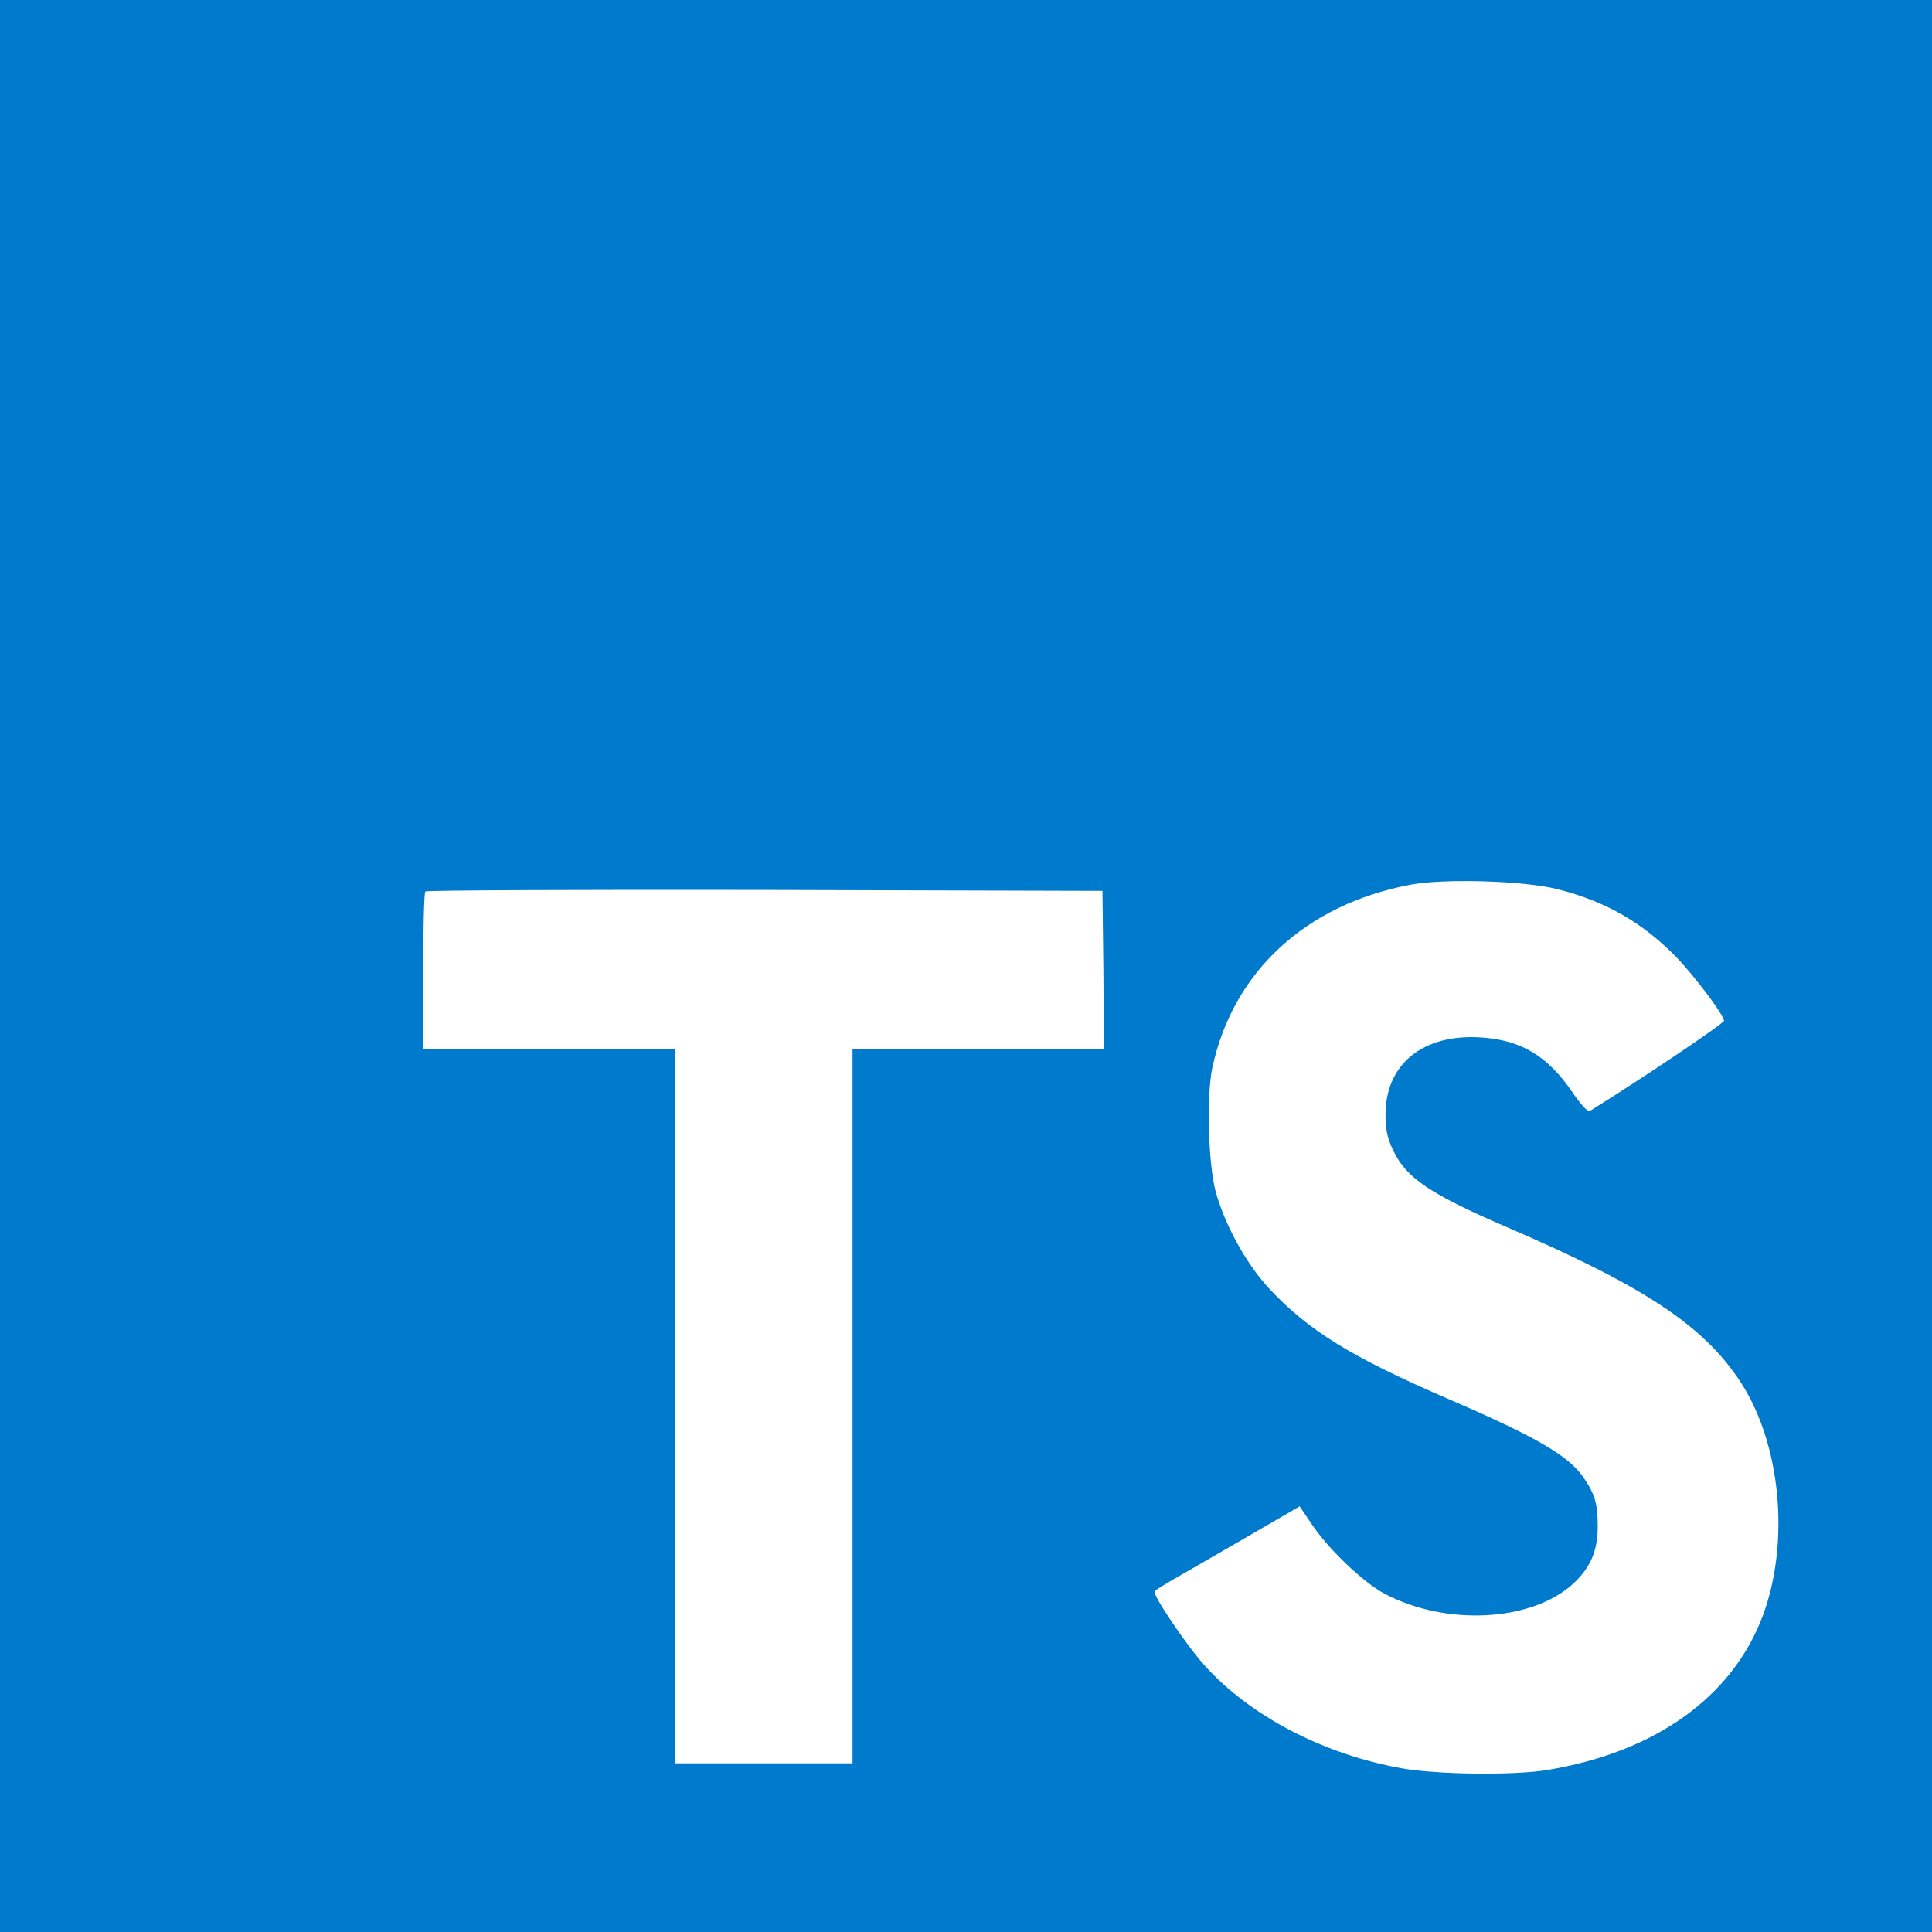
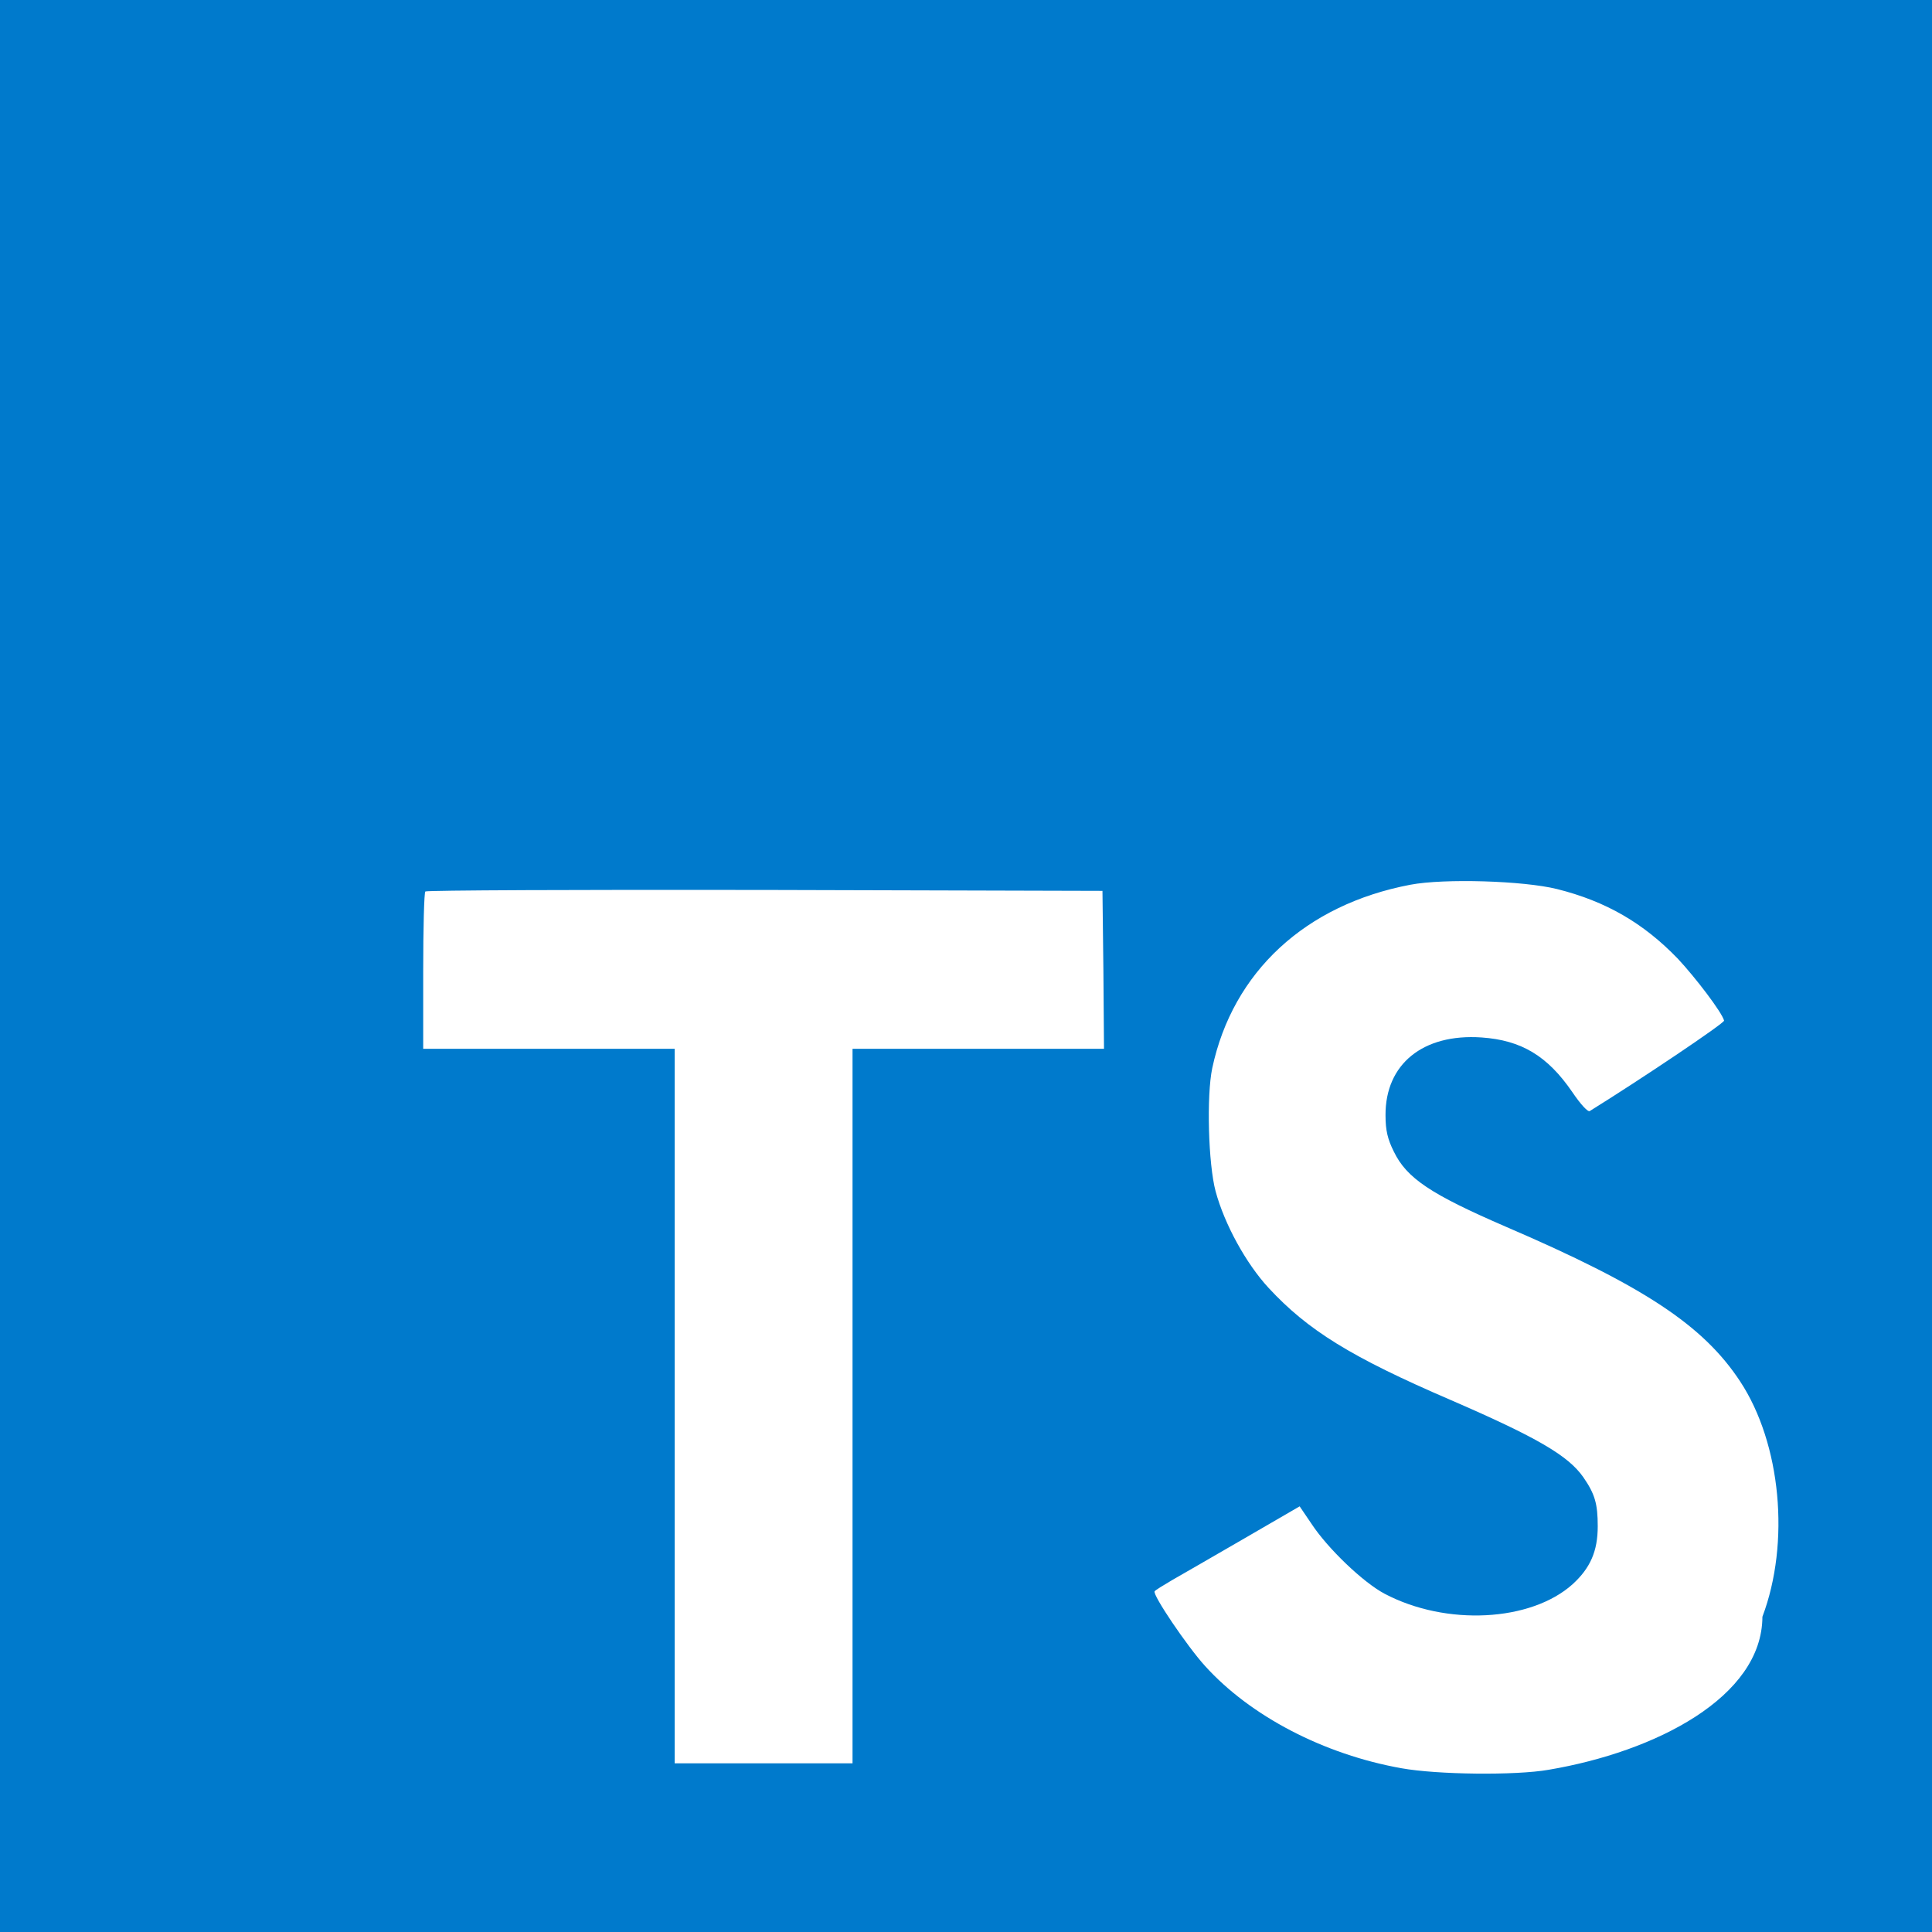
<svg xmlns="http://www.w3.org/2000/svg" viewBox="0 0 630 630">
  <path d="m63 76h548v539h-548z" fill="#fff" />
-   <path d="m0 3150v-3150h6300v6300h-6300zm5077 251c160-40 282-111 394-227 58-62 144-175 151-202 2-8-272-192-438-295-6-4-30 22-57 62-81 118-166 169-296 178-191 13-314-87-313-254 0-49 7-78 27-118 42-87 120-139 365-245 451-194 644-322 764-504 134-203 164-527 73-768-100-262-348-440-697-499-108-19-364-16-480 5-253 45-493 170-641 334-58 64-171 231-164 243 3 4 29 20 58 37 28 16 134 77 234 135l181 105 38-56c53-81 169-192 239-229 201-106 477-91 613 31 58 53 82 108 82 189 0 73-9 105-47 160-49 70-149 129-433 252-325 140-465 227-593 365-74 80-144 208-173 315-24 89-30 312-11 402 67 314 304 533 646 598 111 21 369 13 478-14zm-1479-263 2-258h-820v-2330h-580v2330h-820v253c0 140 3 257 7 260 3 4 502 6 1107 5l1101-3z" fill="#007acc" transform="matrix(.1 0 0 -.1 0 630)" />
+   <path d="m0 3150v-3150h6300v6300h-6300zm5077 251c160-40 282-111 394-227 58-62 144-175 151-202 2-8-272-192-438-295-6-4-30 22-57 62-81 118-166 169-296 178-191 13-314-87-313-254 0-49 7-78 27-118 42-87 120-139 365-245 451-194 644-322 764-504 134-203 164-527 73-768-1-262-348-440-697-499-108-19-364-16-480 5-253 45-493 170-641 334-58 64-171 231-164 243 3 4 29 20 58 37 28 16 134 77 234 135l181 105 38-56c53-81 169-192 239-229 201-106 477-91 613 31 58 53 82 108 82 189 0 73-9 105-47 160-49 70-149 129-433 252-325 140-465 227-593 365-74 80-144 208-173 315-24 89-30 312-11 402 67 314 304 533 646 598 111 21 369 13 478-14zm-1479-263 2-258h-820v-2330h-580v2330h-820v253c0 140 3 257 7 260 3 4 502 6 1107 5l1101-3z" fill="#007acc" transform="matrix(.1 0 0 -.1 0 630)" />
</svg>
